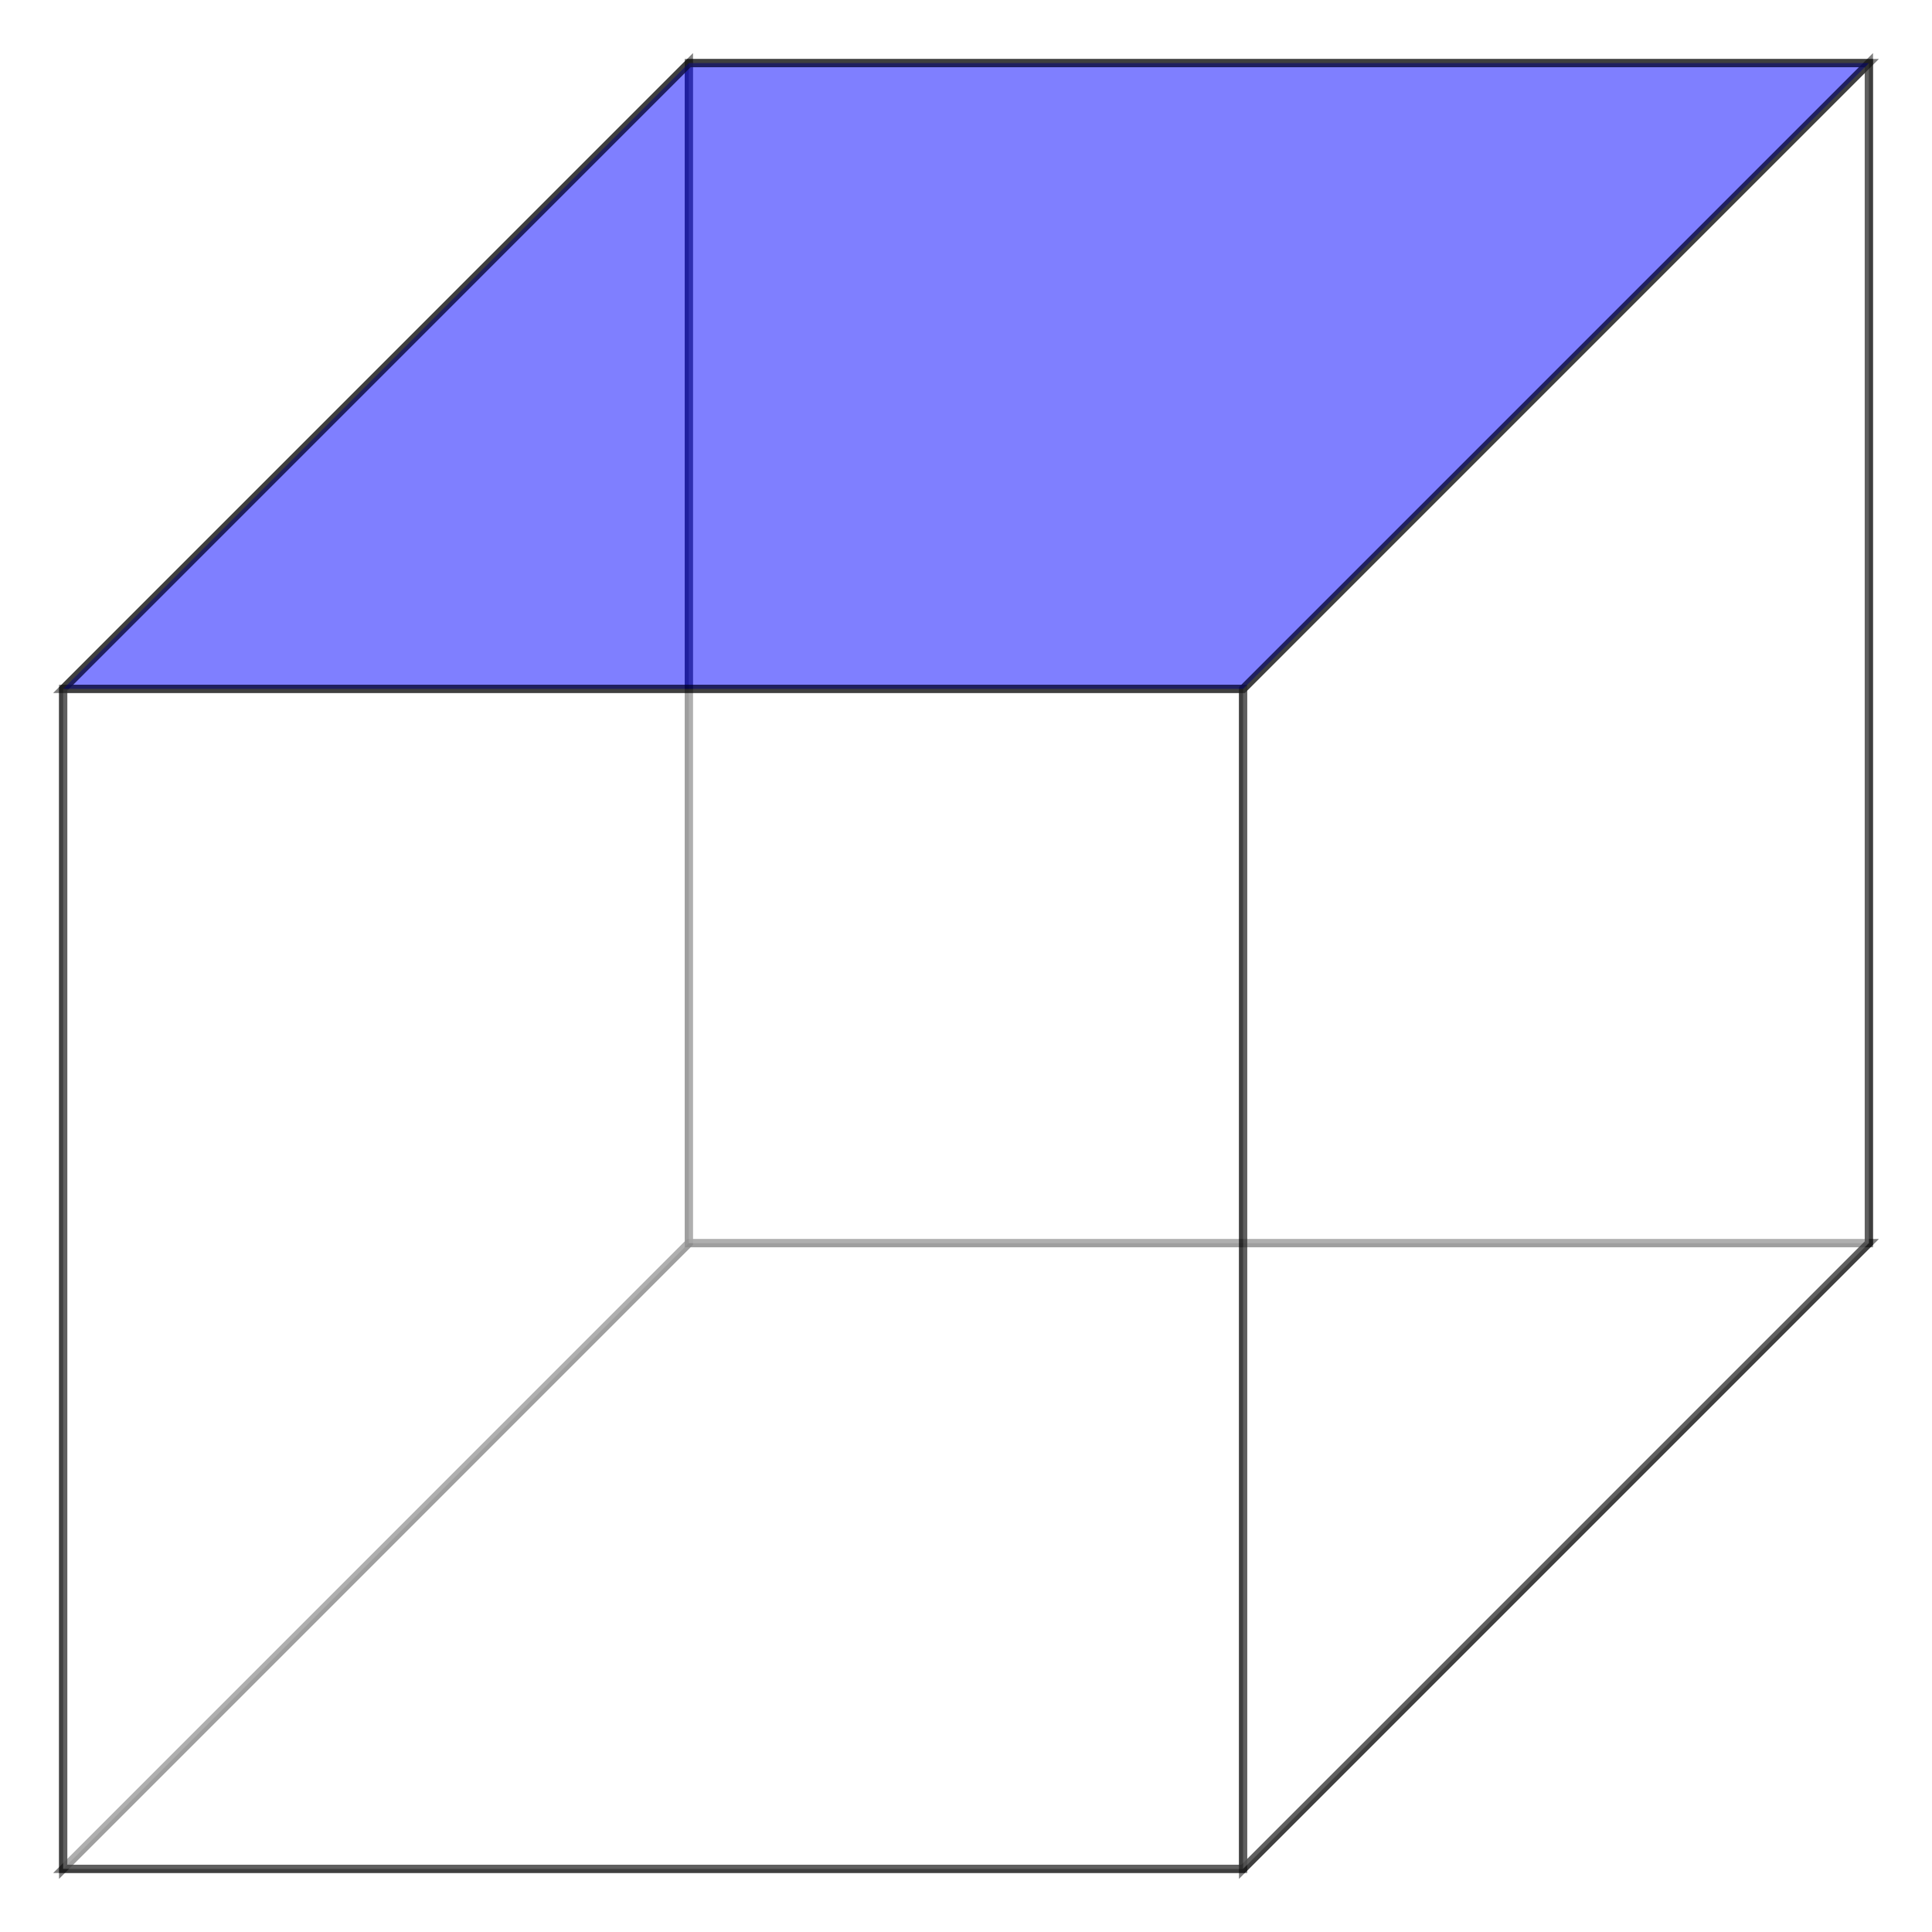
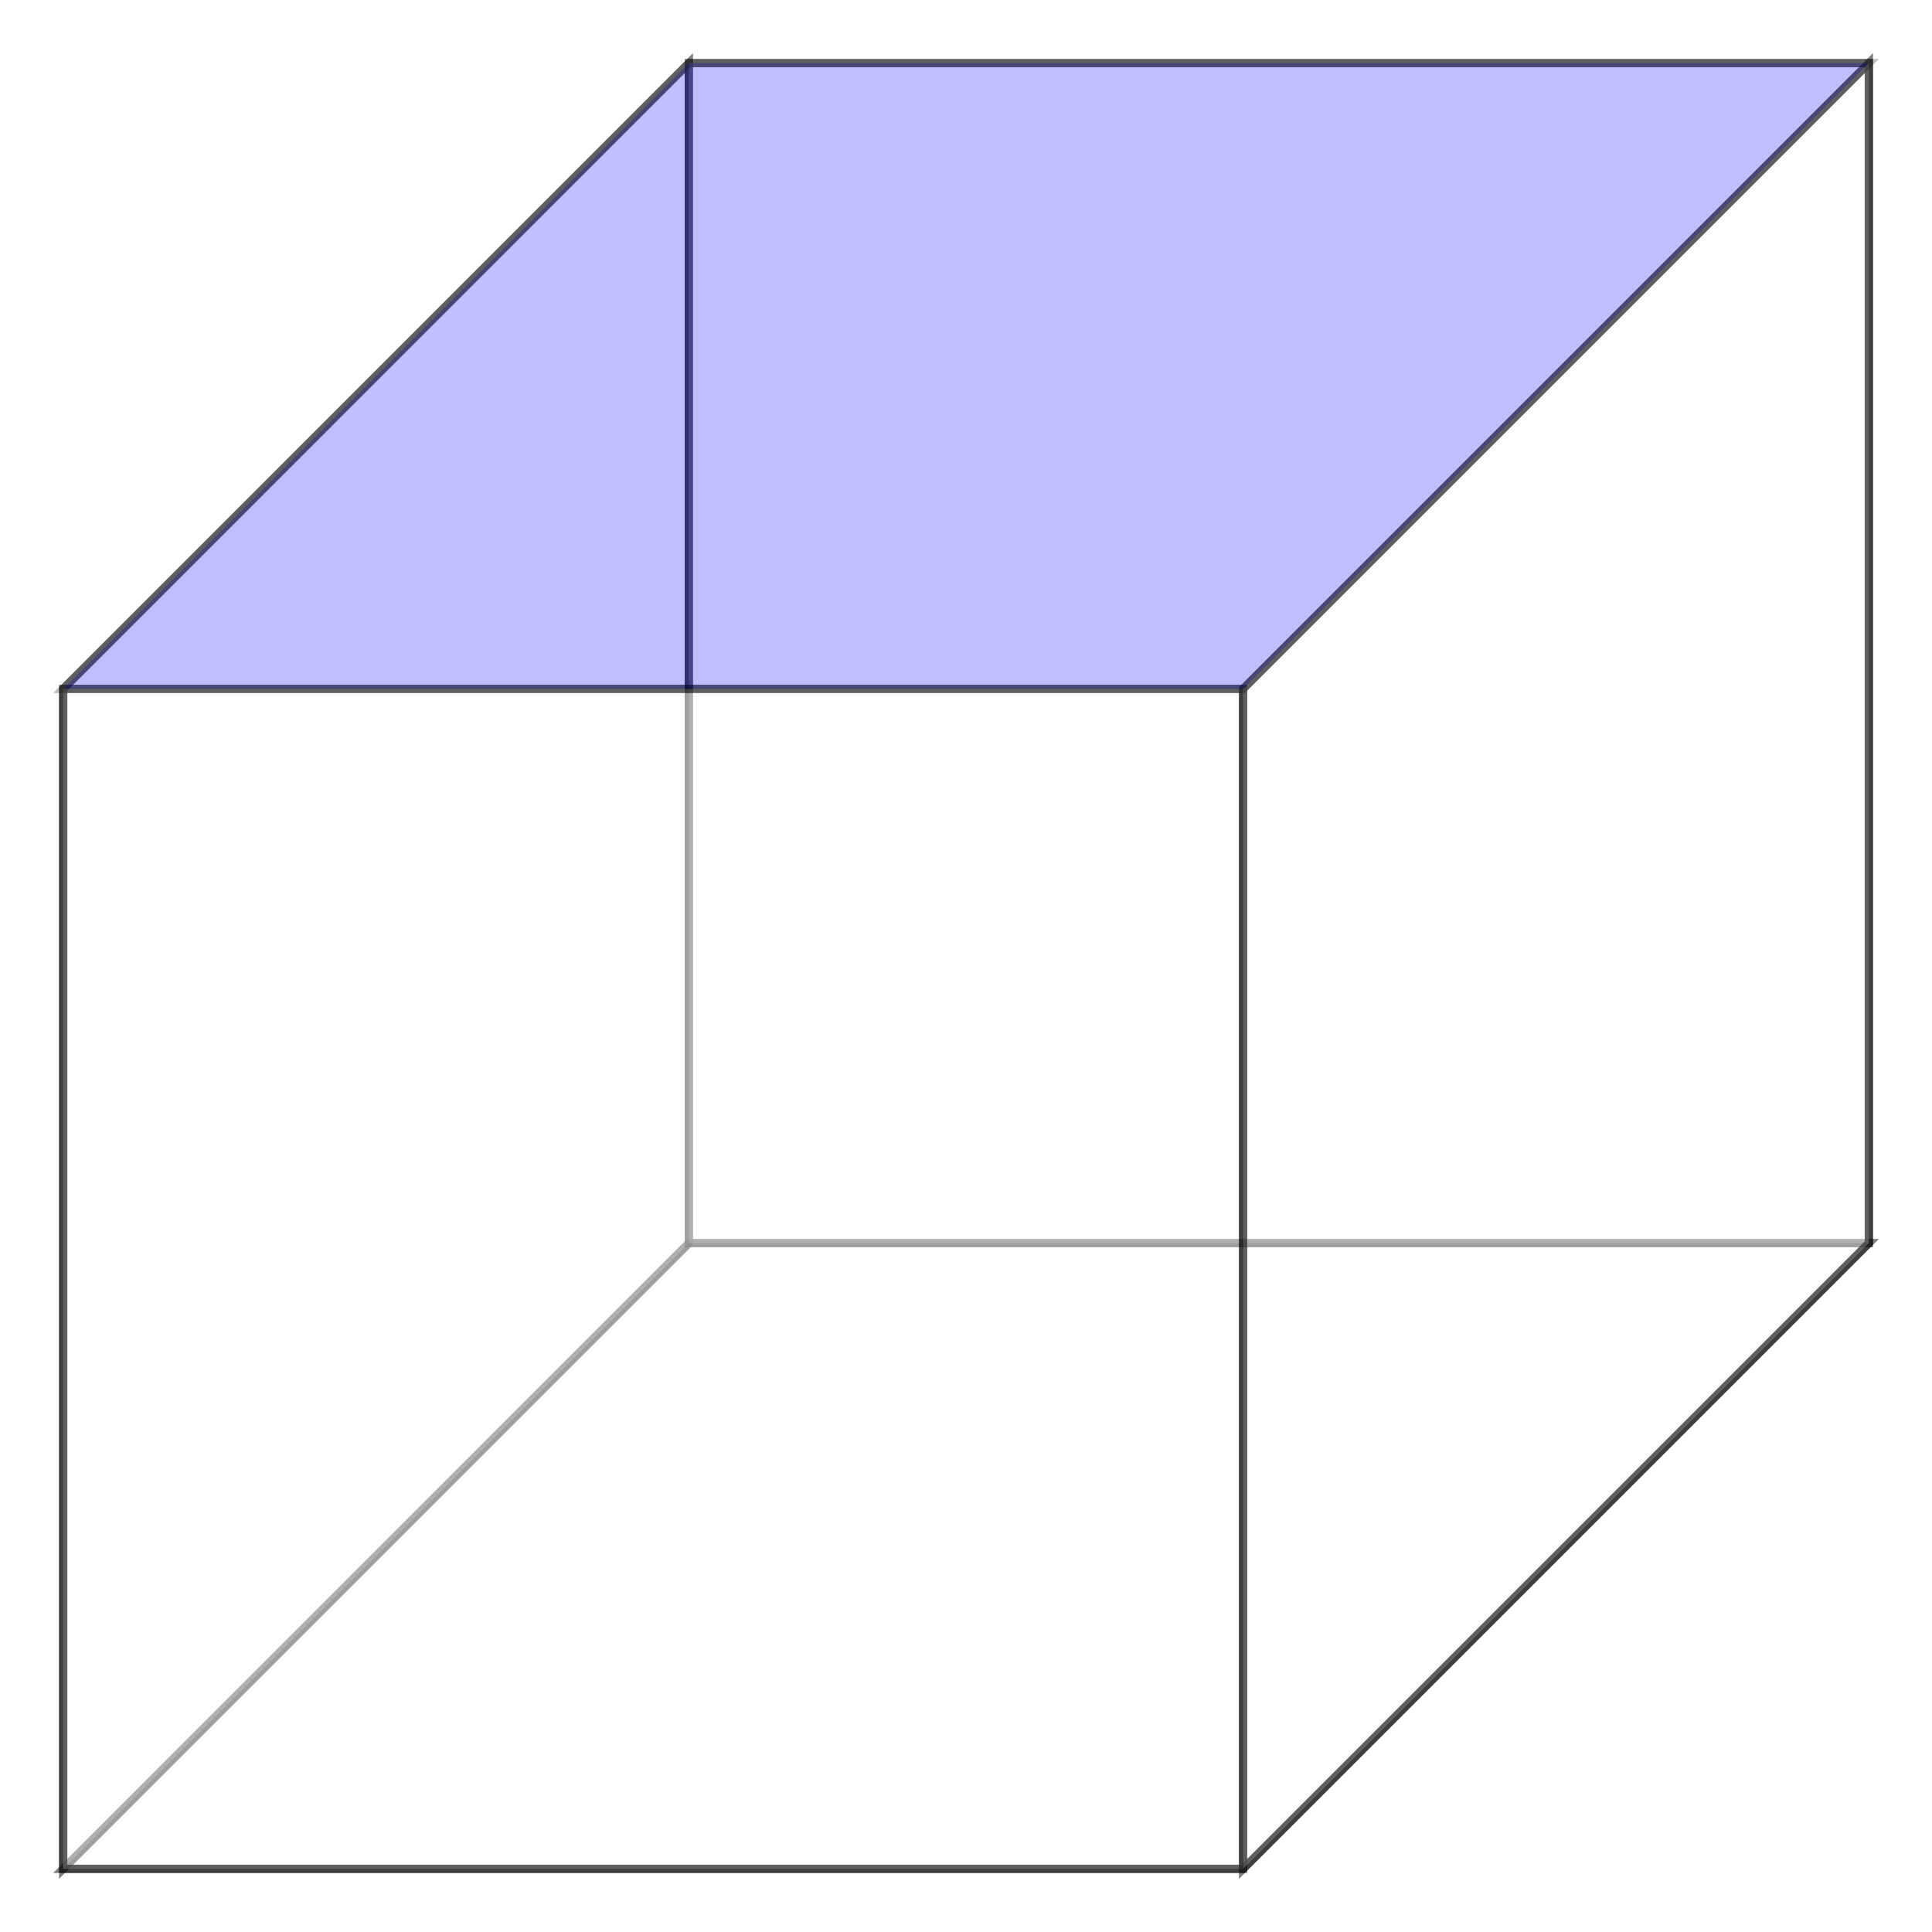
<svg xmlns="http://www.w3.org/2000/svg" width="92.826pt" height="92.826pt" viewBox="0 0 92.826 92.826" version="1.1">
  <defs>
    <clipPath id="clip1">
      <path d="M 0 54 L 92.824 54 L 92.824 92.824 L 0 92.824 Z M 0 54 " />
    </clipPath>
    <clipPath id="clip2">
      <path d="M 0 0 L 39 0 L 39 92.824 L 0 92.824 Z M 0 0 " />
    </clipPath>
    <clipPath id="clip3">
      <path d="M 54 0 L 92.824 0 L 92.824 92.824 L 54 92.824 Z M 54 0 " />
    </clipPath>
    <clipPath id="clip4">
      <path d="M 0 0 L 92.824 0 L 92.824 39 L 0 39 Z M 0 0 " />
    </clipPath>
  </defs>
  <g id="surface1">
    <path style=" stroke:none;fill-rule:nonzero;fill:rgb(100%,100%,100%);fill-opacity:0.5;" d="M 3.035 89.793 L 59.727 89.793 L 89.793 59.727 L 33.098 59.727 Z M 3.035 89.793 " />
    <g clip-path="url(#clip1)" clip-rule="nonzero">
      <path style="fill:none;stroke-width:0.399;stroke-linecap:butt;stroke-linejoin:miter;stroke:rgb(0%,0%,0%);stroke-opacity:0.5;stroke-miterlimit:10;" d="M -43.378 -15.034 L 13.314 -15.034 L 43.38 15.032 L -13.315 15.032 Z M -43.378 -15.034 " transform="matrix(1,0,0,-1,46.413,74.759)" />
    </g>
    <path style=" stroke:none;fill-rule:nonzero;fill:rgb(100%,100%,100%);fill-opacity:0.5;" d="M 3.035 89.793 L 33.098 59.727 L 33.098 3.031 L 3.035 33.098 Z M 3.035 89.793 " />
    <g clip-path="url(#clip2)" clip-rule="nonzero">
      <path style="fill:none;stroke-width:0.399;stroke-linecap:butt;stroke-linejoin:miter;stroke:rgb(0%,0%,0%);stroke-opacity:0.5;stroke-miterlimit:10;" d="M -43.378 -15.034 L -13.315 15.032 L -13.315 71.728 L -43.378 41.661 Z M -43.378 -15.034 " transform="matrix(1,0,0,-1,46.413,74.759)" />
    </g>
    <path style="fill-rule:nonzero;fill:rgb(100%,100%,100%);fill-opacity:0.5;stroke-width:0.399;stroke-linecap:butt;stroke-linejoin:miter;stroke:rgb(0%,0%,0%);stroke-opacity:0.5;stroke-miterlimit:10;" d="M 43.38 15.032 L -13.315 15.032 L -13.315 71.728 L 43.38 71.728 Z M 43.38 15.032 " transform="matrix(1,0,0,-1,46.413,74.759)" />
    <path style="fill-rule:nonzero;fill:rgb(100%,100%,100%);fill-opacity:0.5;stroke-width:0.399;stroke-linecap:butt;stroke-linejoin:miter;stroke:rgb(0%,0%,0%);stroke-opacity:0.5;stroke-miterlimit:10;" d="M -43.378 -15.034 L 13.314 -15.034 L 13.314 41.661 L -43.378 41.661 Z M -43.378 -15.034 " transform="matrix(1,0,0,-1,46.413,74.759)" />
    <path style=" stroke:none;fill-rule:nonzero;fill:rgb(100%,100%,100%);fill-opacity:0.5;" d="M 59.727 89.793 L 89.793 59.727 L 89.793 3.031 L 59.727 33.098 Z M 59.727 89.793 " />
    <g clip-path="url(#clip3)" clip-rule="nonzero">
      <path style="fill:none;stroke-width:0.399;stroke-linecap:butt;stroke-linejoin:miter;stroke:rgb(0%,0%,0%);stroke-opacity:0.5;stroke-miterlimit:10;" d="M 13.314 -15.034 L 43.38 15.032 L 43.38 71.728 L 13.314 41.661 Z M 13.314 -15.034 " transform="matrix(1,0,0,-1,46.413,74.759)" />
    </g>
-     <path style=" stroke:none;fill-rule:nonzero;fill:rgb(0%,0%,100%);fill-opacity:0.5;" d="M 3.035 33.098 L 59.727 33.098 L 89.793 3.031 L 33.098 3.031 Z M 3.035 33.098 " />
+     <path style=" stroke:none;fill-rule:nonzero;fill:rgb(0%,0%,100%);fill-opacity:0.25;" d="M 3.035 33.098 L 59.727 33.098 L 89.793 3.031 L 33.098 3.031 Z M 3.035 33.098 " />
    <g clip-path="url(#clip4)" clip-rule="nonzero">
-       <path style="fill:none;stroke-width:0.399;stroke-linecap:butt;stroke-linejoin:miter;stroke:rgb(0%,0%,0%);stroke-opacity:0.5;stroke-miterlimit:10;" d="M -43.378 41.661 L 13.314 41.661 L 43.38 71.728 L -13.315 71.728 Z M -43.378 41.661 " transform="matrix(1,0,0,-1,46.413,74.759)" />
+       <path style="fill:none;stroke-width:0.399;stroke-linecap:butt;stroke-linejoin:miter;stroke:rgb(0%,0%,0%);stroke-opacity:0.25;stroke-miterlimit:10;" d="M -43.378 41.661 L 13.314 41.661 L 43.38 71.728 L -13.315 71.728 Z M -43.378 41.661 " transform="matrix(1,0,0,-1,46.413,74.759)" />
    </g>
  </g>
</svg>
